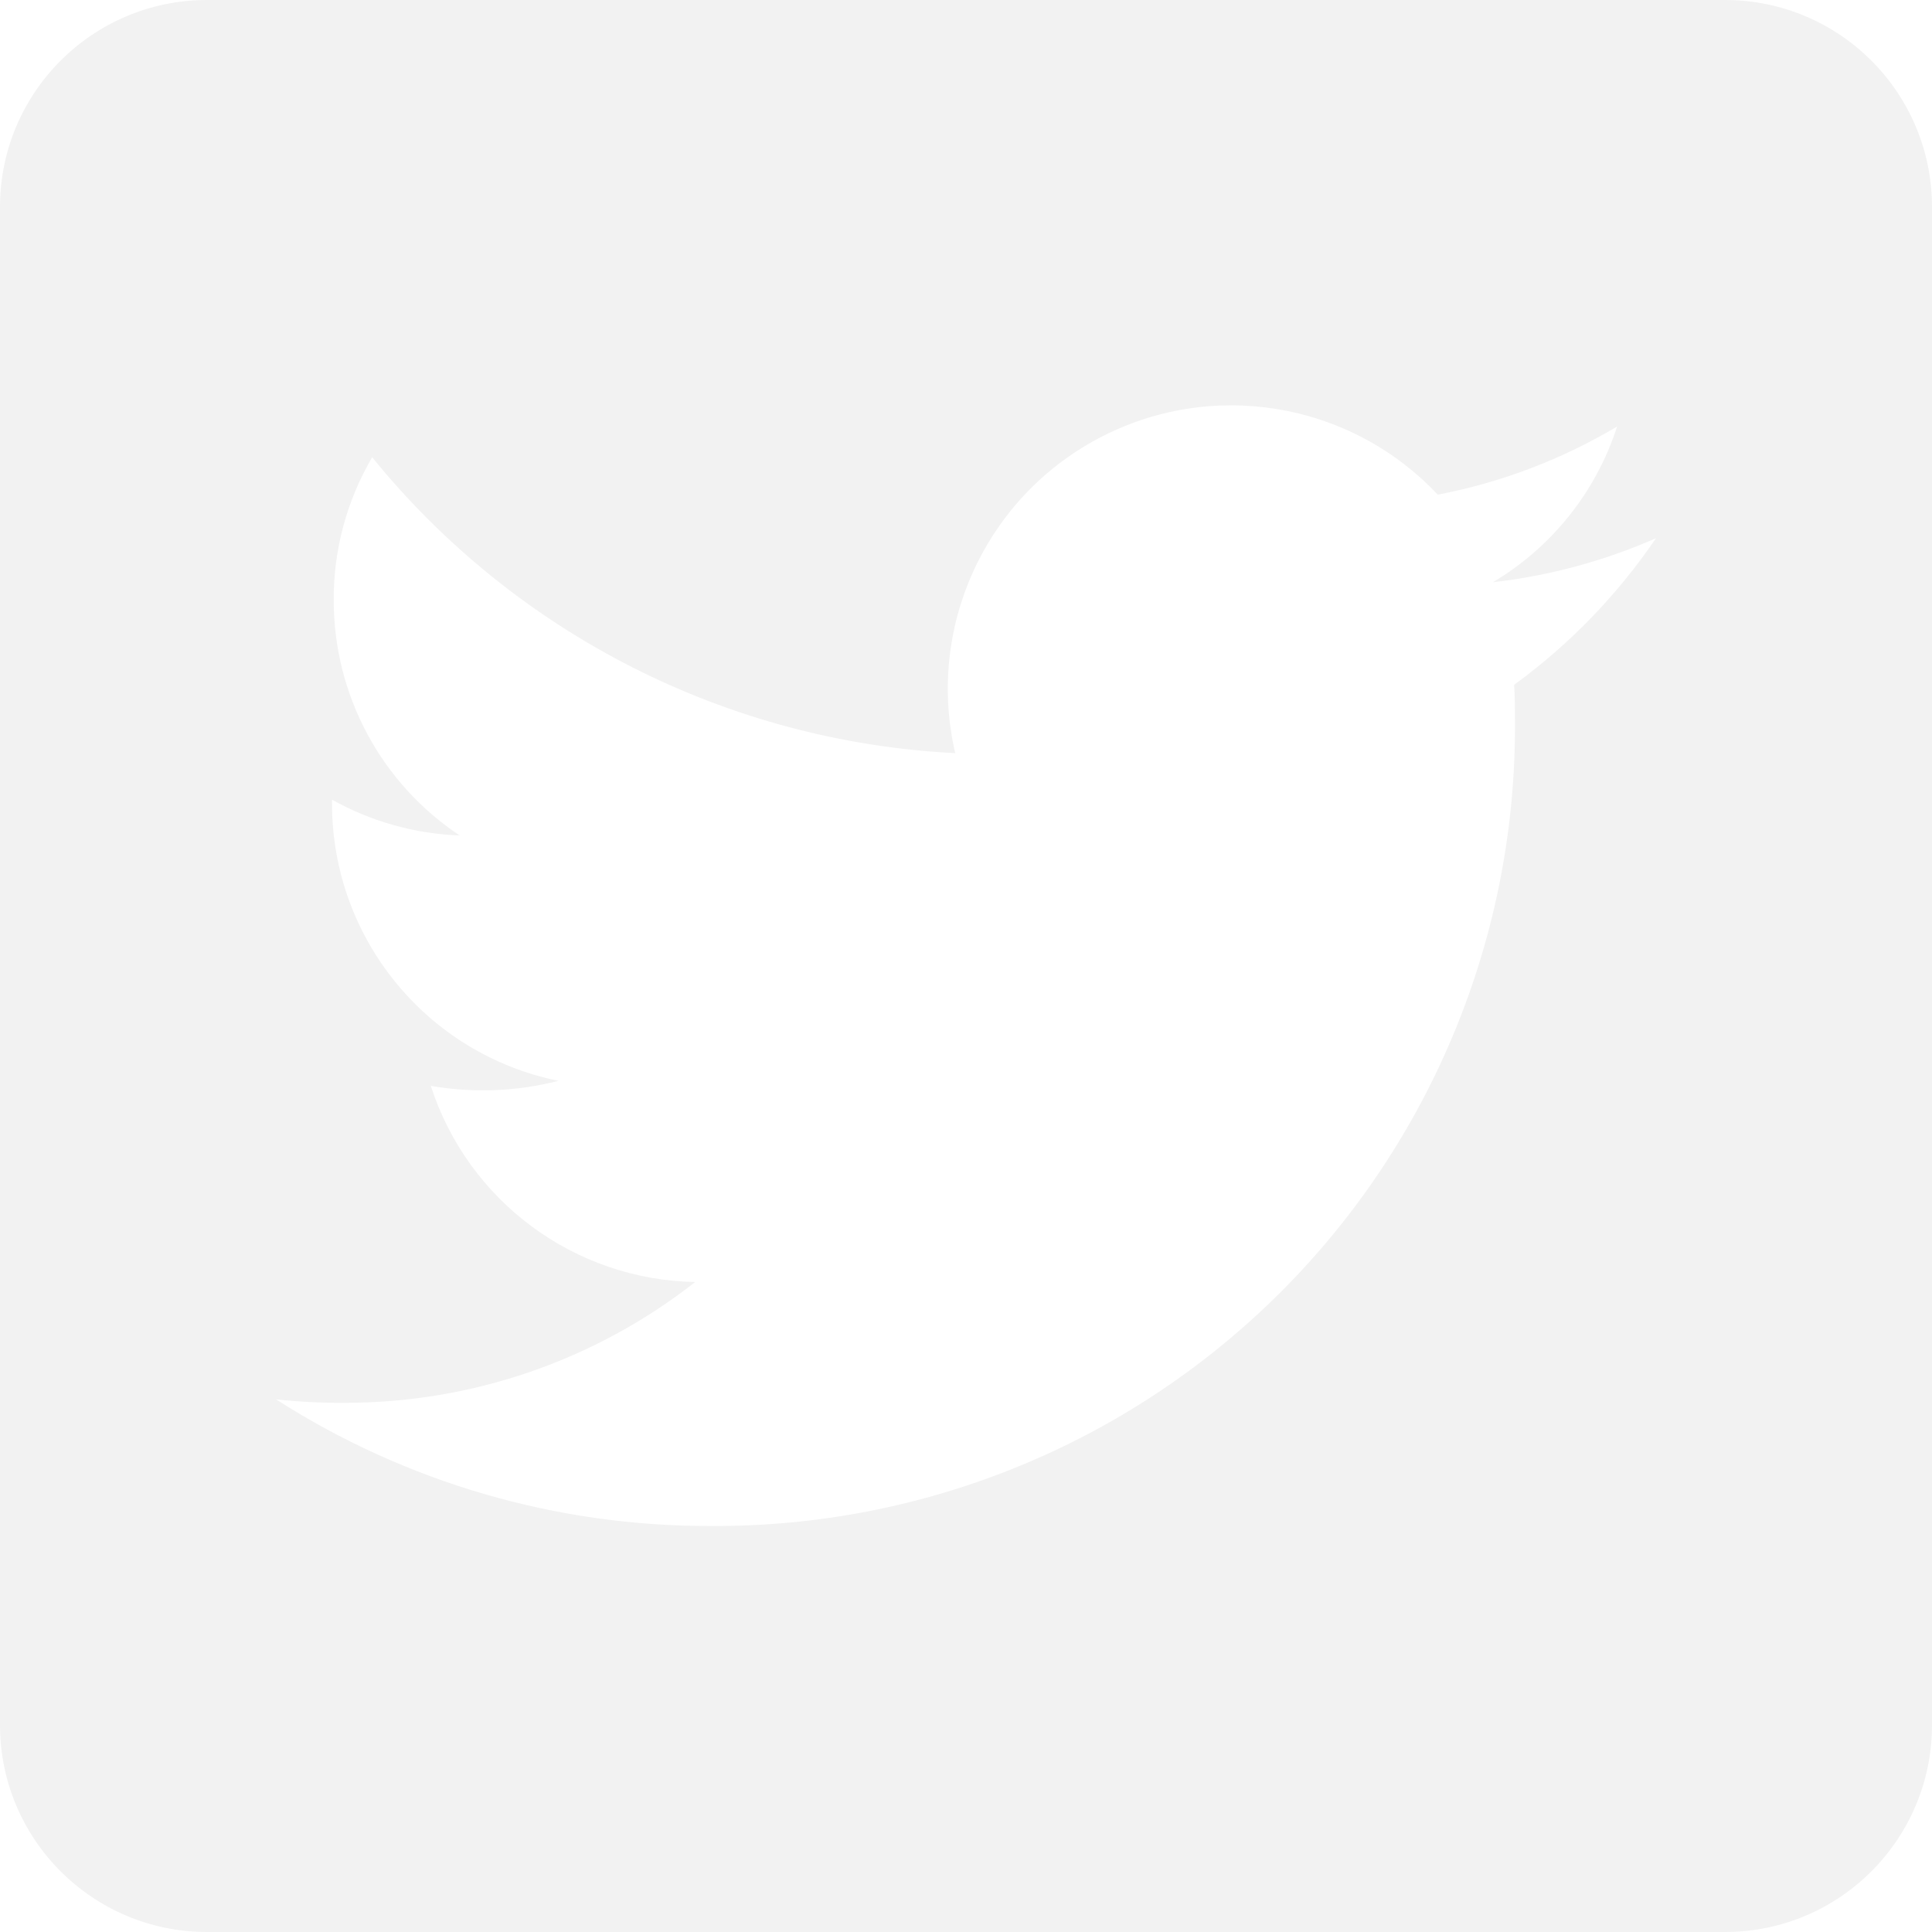
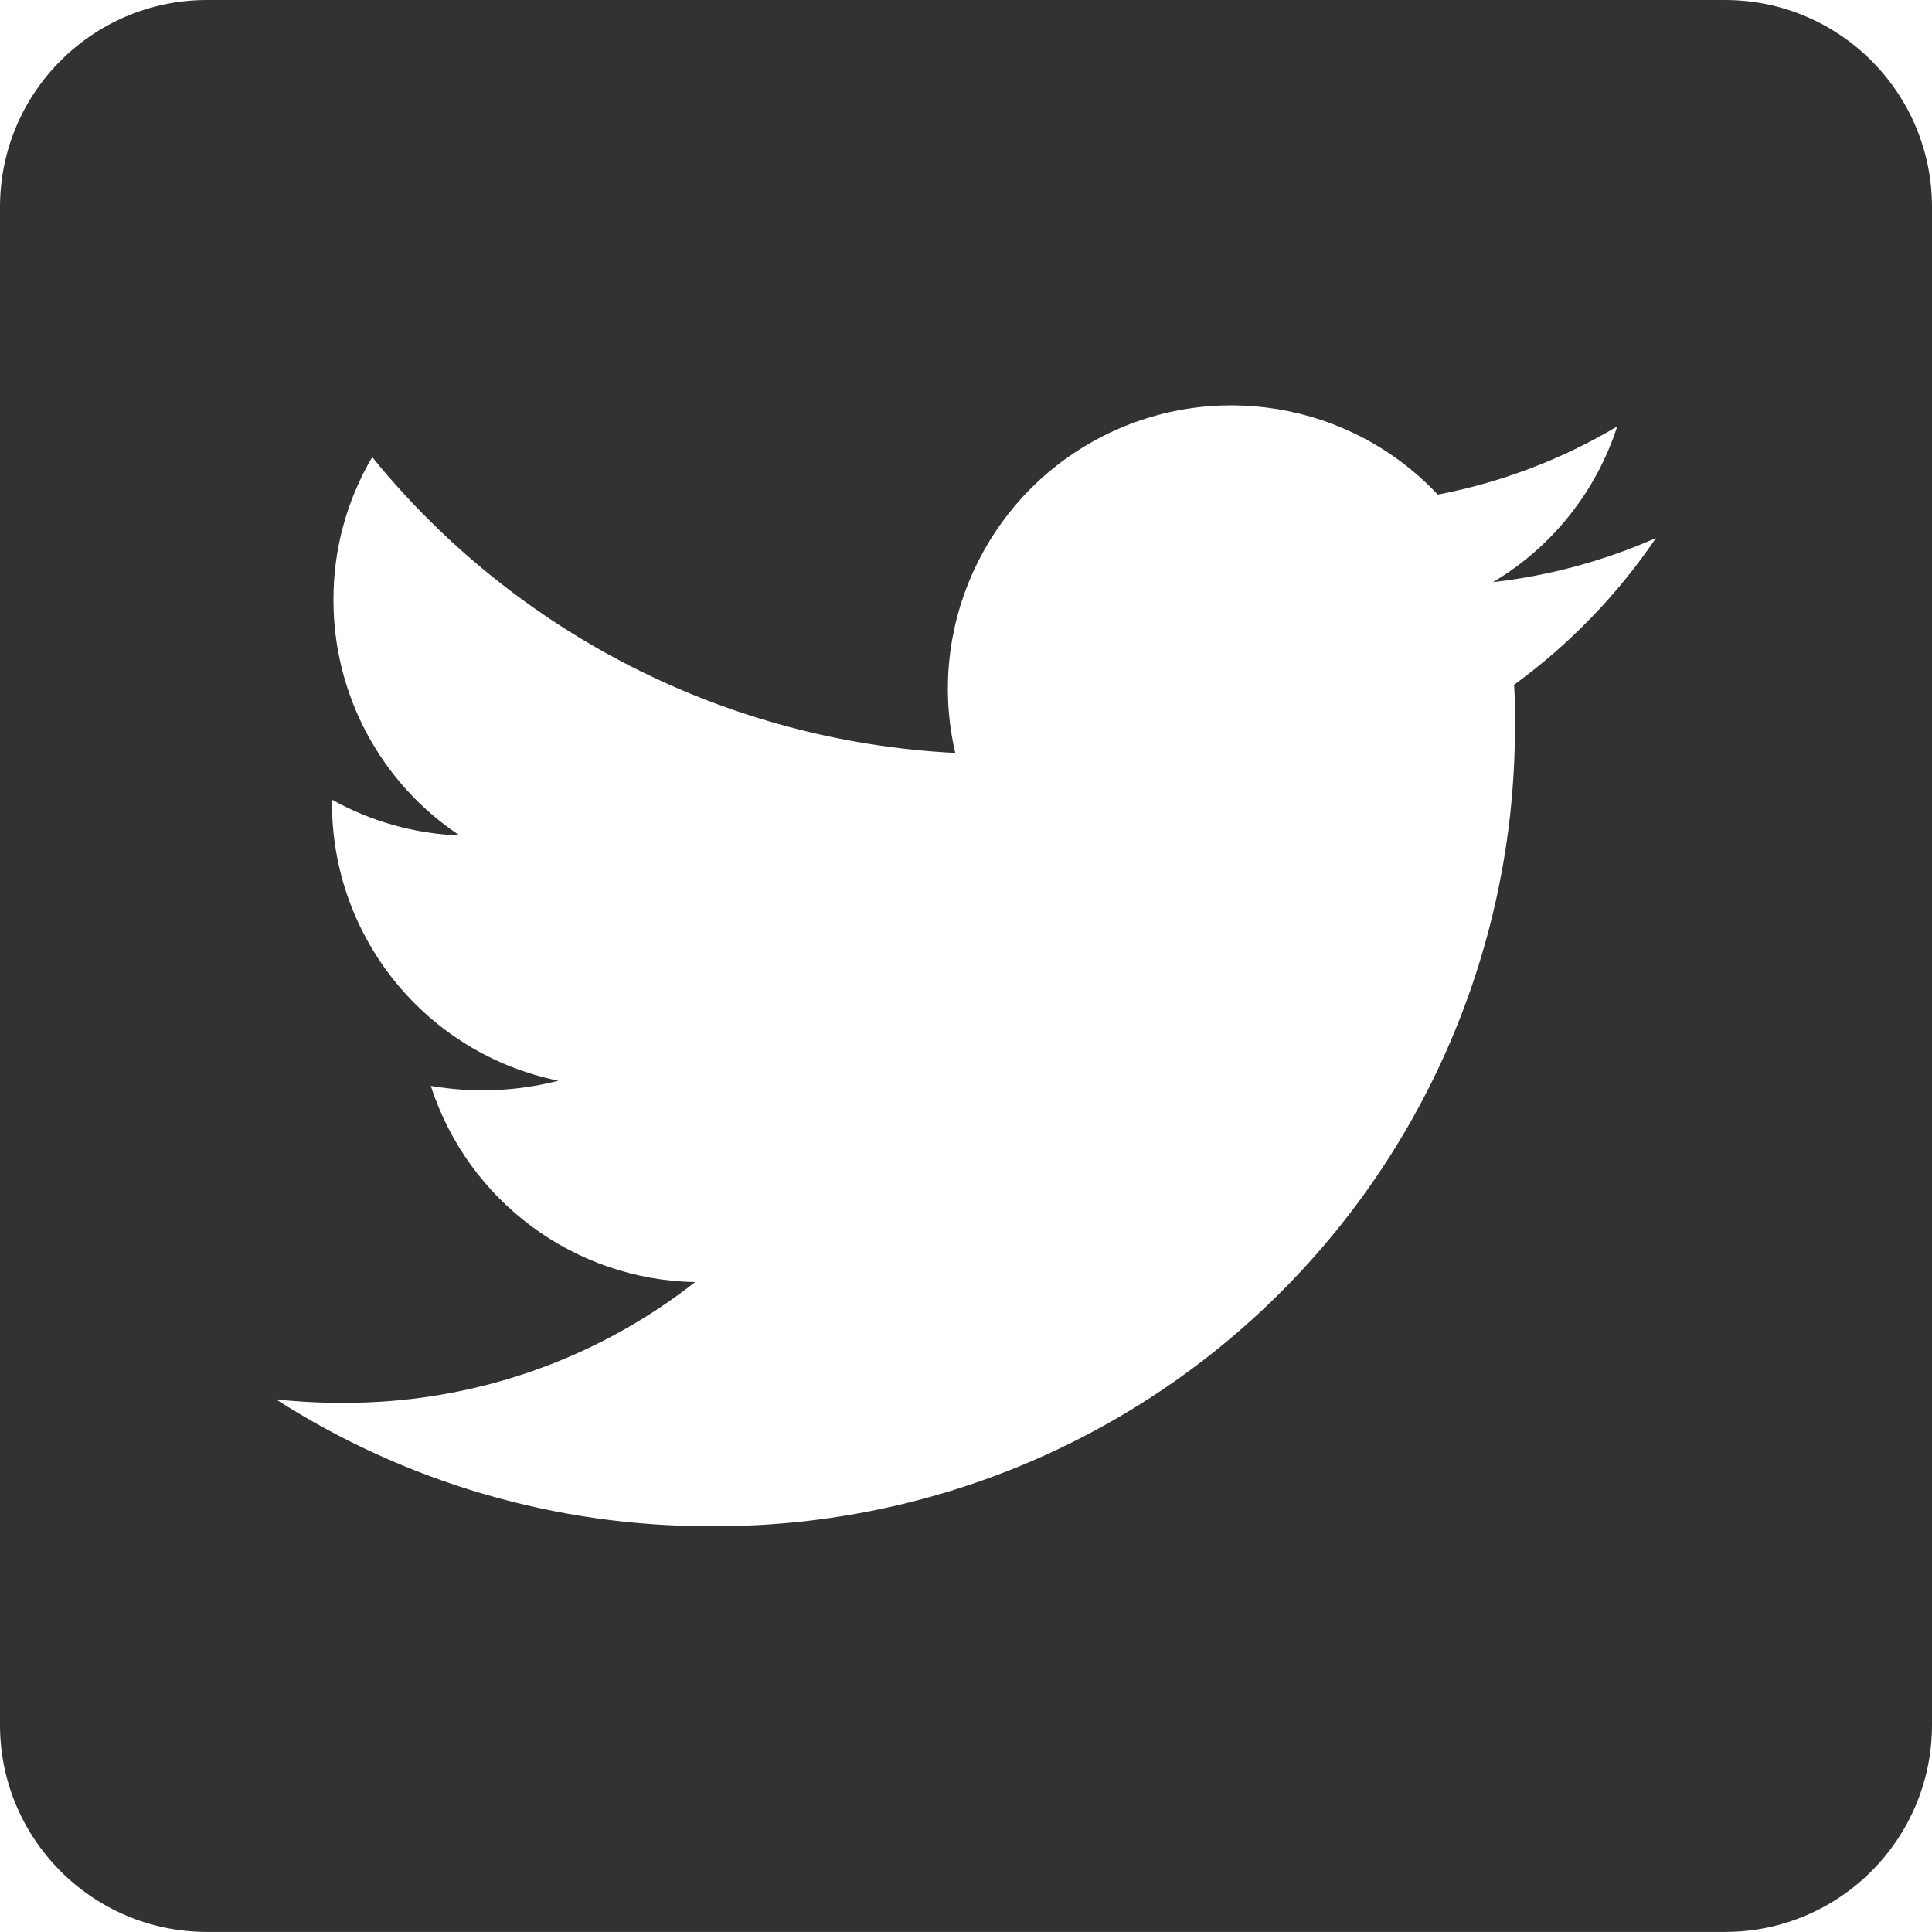
- <svg xmlns="http://www.w3.org/2000/svg" width="25.114" height="25.114" viewBox="0 0 25.114 25.114">
-   <path d="M22.423,2.25H2.691A2.691,2.691,0,0,0,0,4.941V24.673a2.691,2.691,0,0,0,2.691,2.691H22.423a2.691,2.691,0,0,0,2.691-2.691V4.941A2.691,2.691,0,0,0,22.423,2.25Zm-2.741,8.9c.011.157.011.32.011.476a10.389,10.389,0,0,1-10.46,10.46A10.412,10.412,0,0,1,3.588,20.44a7.745,7.745,0,0,0,.886.045,7.371,7.371,0,0,0,4.563-1.57A3.681,3.681,0,0,1,5.6,16.365,3.962,3.962,0,0,0,7.259,16.3a3.677,3.677,0,0,1-2.943-3.61v-.045a3.674,3.674,0,0,0,1.659.465,3.669,3.669,0,0,1-1.637-3.061,3.631,3.631,0,0,1,.5-1.855,10.439,10.439,0,0,0,7.579,3.846A3.684,3.684,0,0,1,18.689,8.68a7.2,7.2,0,0,0,2.332-.886,3.667,3.667,0,0,1-1.614,2.024,7.316,7.316,0,0,0,2.119-.572A7.739,7.739,0,0,1,19.682,11.152Z" transform="translate(0 -2.25)" fill="#f2f2f2" />
+ <svg xmlns="http://www.w3.org/2000/svg" width="30.625" height="30.625" viewBox="0 0 30.625 30.625">
+   <path id="Icon_awesome-twitter-square" data-name="Icon awesome-twitter-square" d="M27.344,2.188H3.281A3.282,3.282,0,0,0,0,5.469V29.531a3.282,3.282,0,0,0,3.281,3.281H27.344a3.282,3.282,0,0,0,3.281-3.281V5.469A3.282,3.282,0,0,0,27.344,2.188ZM24,13.043c.014.191.014.39.014.581A12.669,12.669,0,0,1,11.259,26.38a12.7,12.7,0,0,1-6.884-2.01,9.445,9.445,0,0,0,1.08.055,8.989,8.989,0,0,0,5.564-1.914,4.489,4.489,0,0,1-4.19-3.11,4.832,4.832,0,0,0,2.023-.082,4.484,4.484,0,0,1-3.589-4.4v-.055a4.48,4.48,0,0,0,2.023.567,4.474,4.474,0,0,1-2-3.732A4.427,4.427,0,0,1,5.9,9.434a12.73,12.73,0,0,0,9.242,4.689,4.493,4.493,0,0,1,7.649-4.095,8.785,8.785,0,0,0,2.844-1.08,4.472,4.472,0,0,1-1.969,2.468,8.922,8.922,0,0,0,2.584-.7A9.437,9.437,0,0,1,24,13.043Z" transform="translate(0 -2.188)" fill="#333131" />
</svg>
